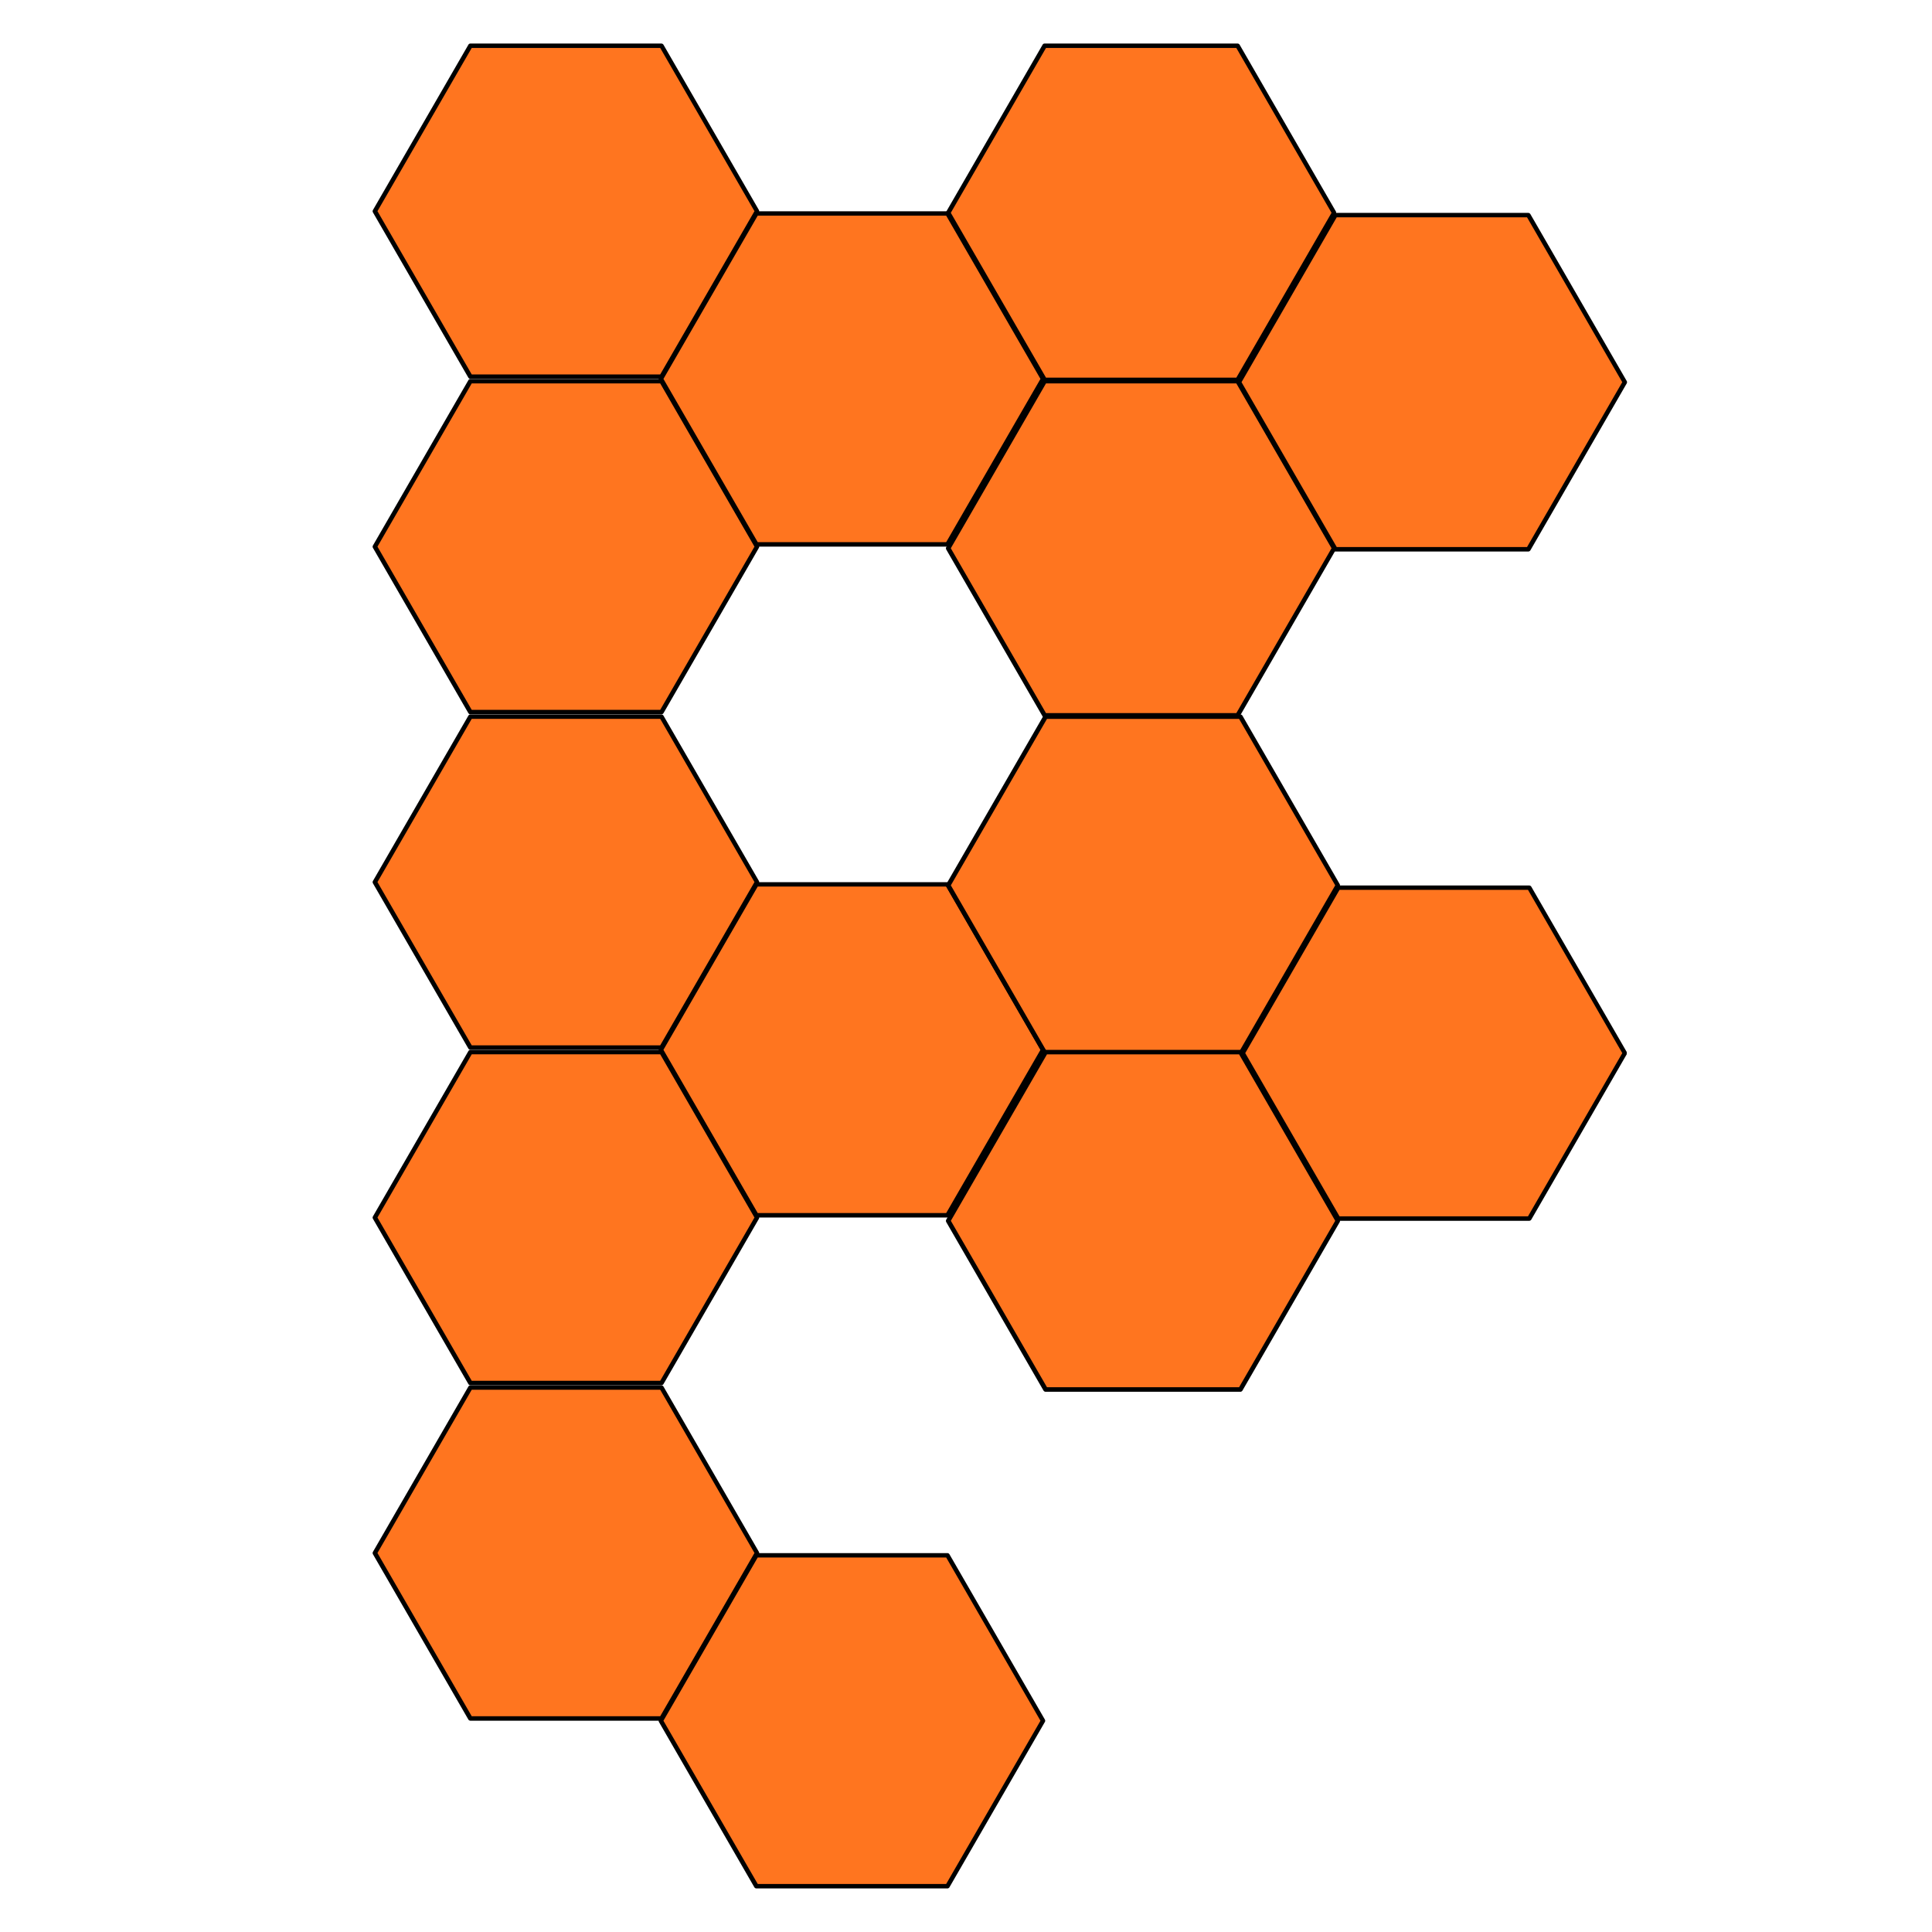
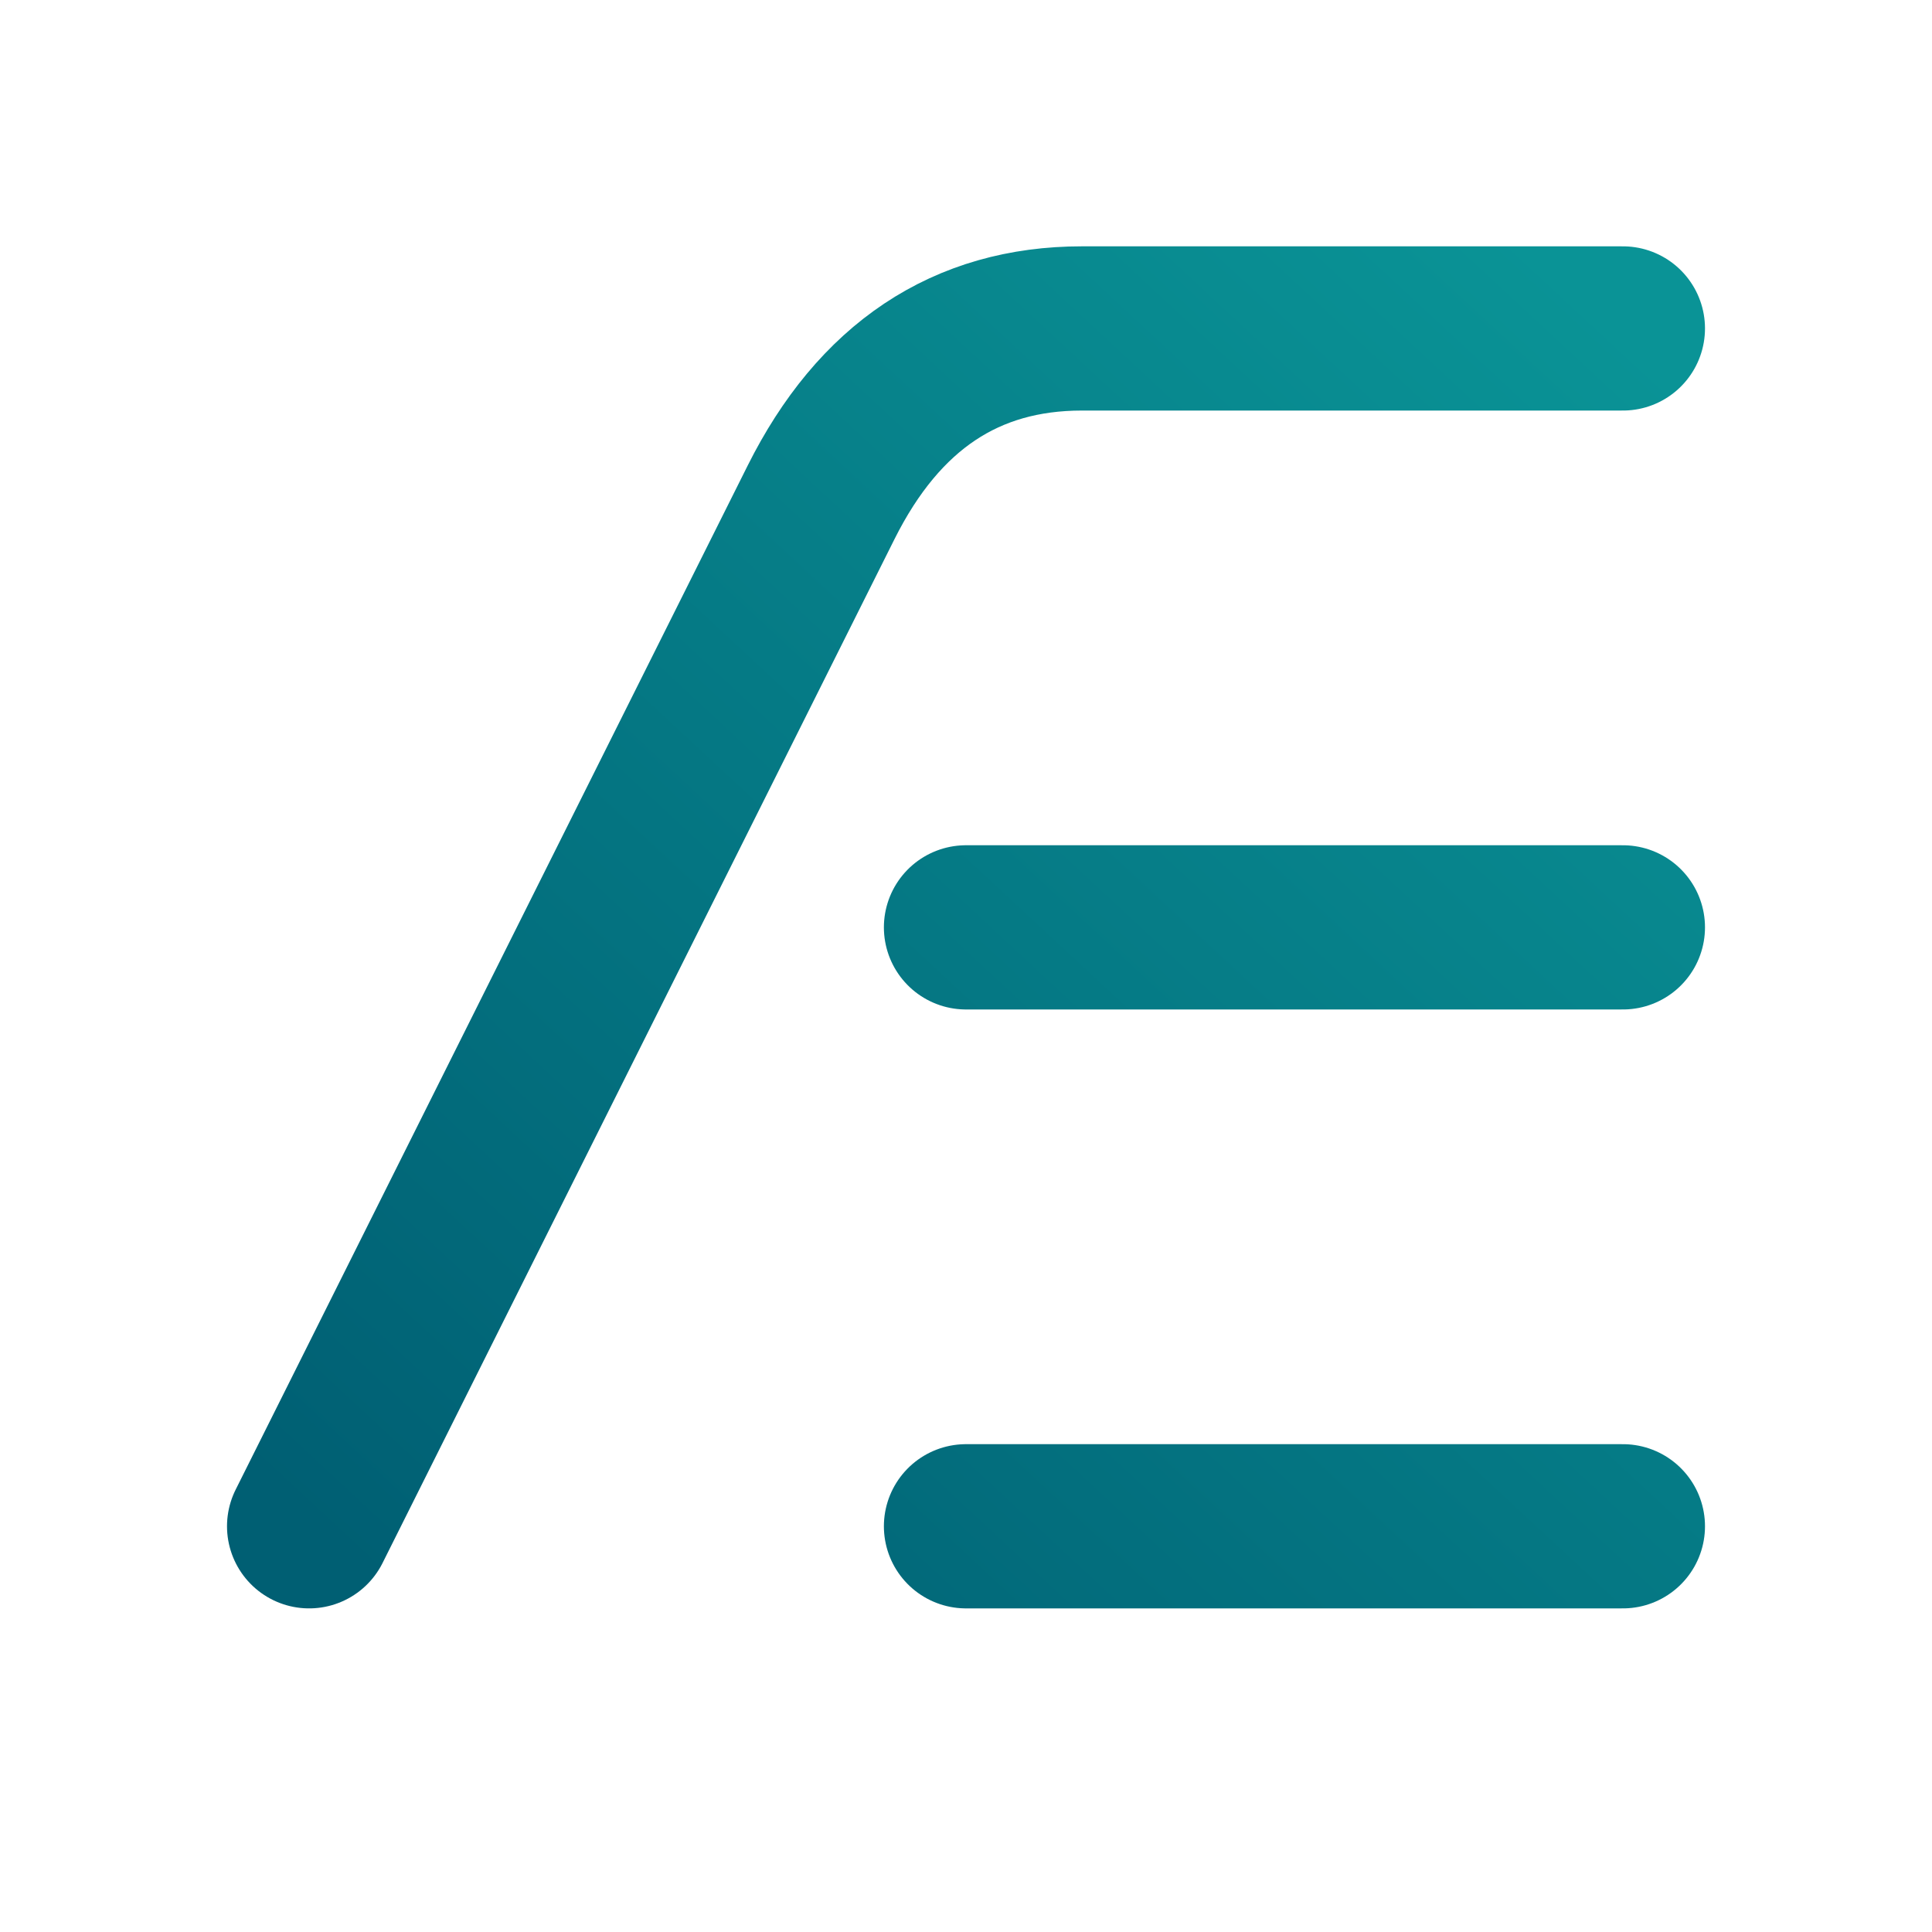
- <svg xmlns="http://www.w3.org/2000/svg" width="500" zoomAndPan="magnify" viewBox="0 0 375 375" height="500" preserveAspectRatio="xMidYMid meet" version="1.0">
+ <svg xmlns="http://www.w3.org/2000/svg" width="200" height="200" viewBox="0 0 200 200">
  <defs>
-     <clipPath id="ba38d81350">
-       <path d="M 72.309 8.445 L 147 8.445 L 147 73.695 L 72.309 73.695 Z M 72.309 8.445 " clip-rule="nonzero" />
-     </clipPath>
-     <clipPath id="4c9e3e9f96">
-       <path d="M 72.309 8.445 L 147.309 8.445 L 147.309 73.695 L 72.309 73.695 Z M 72.309 8.445 " clip-rule="nonzero" />
-     </clipPath>
-     <clipPath id="0e57904cf5">
-       <path d="M 128 171.223 L 202.82 171.223 L 202.82 236 L 128 236 Z M 128 171.223 " clip-rule="nonzero" />
-     </clipPath>
-     <clipPath id="13ad307539">
-       <path d="M 127.82 171.223 L 202.82 171.223 L 202.82 236.473 L 127.82 236.473 Z M 127.82 171.223 " clip-rule="nonzero" />
-     </clipPath>
-     <clipPath id="fa52619126">
-       <path d="M 72.309 73.555 L 147 73.555 L 147 138.805 L 72.309 138.805 Z M 72.309 73.555 " clip-rule="nonzero" />
-     </clipPath>
-     <clipPath id="6f7c0c6a6d">
-       <path d="M 72.309 73.555 L 147.309 73.555 L 147.309 138.805 L 72.309 138.805 Z M 72.309 73.555 " clip-rule="nonzero" />
-     </clipPath>
-     <clipPath id="1da00112de">
-       <path d="M 72.309 139 L 147 139 L 147 203.918 L 72.309 203.918 Z M 72.309 139 " clip-rule="nonzero" />
-     </clipPath>
-     <clipPath id="eed1153a98">
-       <path d="M 72.309 138.668 L 147.309 138.668 L 147.309 203.918 L 72.309 203.918 Z M 72.309 138.668 " clip-rule="nonzero" />
-     </clipPath>
-     <clipPath id="5e2fa05d17">
-       <path d="M 72.309 204 L 147 204 L 147 269 L 72.309 269 Z M 72.309 204 " clip-rule="nonzero" />
-     </clipPath>
-     <clipPath id="6a567b3ea9">
-       <path d="M 72.309 203.777 L 147.309 203.777 L 147.309 269 L 72.309 269 Z M 72.309 203.777 " clip-rule="nonzero" />
-     </clipPath>
-     <clipPath id="30e7d72267">
-       <path d="M 72.309 269 L 147 269 L 147 334 L 72.309 334 Z M 72.309 269 " clip-rule="nonzero" />
-     </clipPath>
-     <clipPath id="3145e59116">
-       <path d="M 72.309 268.891 L 147.309 268.891 L 147.309 334 L 72.309 334 Z M 72.309 268.891 " clip-rule="nonzero" />
-     </clipPath>
-     <clipPath id="77c5a459c5">
-       <path d="M 128 41 L 202.82 41 L 202.82 106 L 128 106 Z M 128 41 " clip-rule="nonzero" />
-     </clipPath>
-     <clipPath id="6df9d22768">
-       <path d="M 127.82 41 L 202.82 41 L 202.82 106.25 L 127.82 106.25 Z M 127.82 41 " clip-rule="nonzero" />
-     </clipPath>
-     <clipPath id="58db8dae71">
-       <path d="M 184 73.555 L 259 73.555 L 259 139 L 184 139 Z M 184 73.555 " clip-rule="nonzero" />
-     </clipPath>
-     <clipPath id="189b6601c4">
-       <path d="M 183.586 73.555 L 259.336 73.555 L 259.336 139.555 L 183.586 139.555 Z M 183.586 73.555 " clip-rule="nonzero" />
-     </clipPath>
-     <clipPath id="1e9aa1b9b0">
-       <path d="M 183.586 138.668 L 260.086 138.668 L 260.086 205.418 L 183.586 205.418 Z M 183.586 138.668 " clip-rule="nonzero" />
-     </clipPath>
-     <clipPath id="67e0986d4d">
-       <path d="M 241 172 L 315.75 172 L 315.75 237 L 241 237 Z M 241 172 " clip-rule="nonzero" />
-     </clipPath>
-     <clipPath id="a94307816e">
-       <path d="M 240.75 171.859 L 315.75 171.859 L 315.75 237 L 240.75 237 Z M 240.75 171.859 " clip-rule="nonzero" />
-     </clipPath>
-     <clipPath id="4a0dd90ddf">
-       <path d="M 183.586 203.777 L 260.086 203.777 L 260.086 270.527 L 183.586 270.527 Z M 183.586 203.777 " clip-rule="nonzero" />
-     </clipPath>
-     <clipPath id="0316b2cba6">
-       <path d="M 184 8.445 L 259 8.445 L 259 74 L 184 74 Z M 184 8.445 " clip-rule="nonzero" />
-     </clipPath>
-     <clipPath id="c427d98ea9">
-       <path d="M 183.586 8.445 L 259.336 8.445 L 259.336 74.445 L 183.586 74.445 Z M 183.586 8.445 " clip-rule="nonzero" />
-     </clipPath>
-     <clipPath id="cd538d77e4">
-       <path d="M 240.016 41.316 L 315.766 41.316 L 315.766 107 L 240.016 107 Z M 240.016 41.316 " clip-rule="nonzero" />
-     </clipPath>
-     <clipPath id="d80232dfbc">
-       <path d="M 240.016 41.316 L 315.766 41.316 L 315.766 107.316 L 240.016 107.316 Z M 240.016 41.316 " clip-rule="nonzero" />
-     </clipPath>
-     <clipPath id="84e2f15e79">
-       <path d="M 128 301.445 L 202.82 301.445 L 202.82 366.695 L 128 366.695 Z M 128 301.445 " clip-rule="nonzero" />
-     </clipPath>
-     <clipPath id="f5cdd9a0fa">
-       <path d="M 127.82 301.445 L 202.82 301.445 L 202.82 366.695 L 127.82 366.695 Z M 127.82 301.445 " clip-rule="nonzero" />
-     </clipPath>
+     <linearGradient id="edforge-mark-sh" x1="0" y1="1" x2="1" y2="0">
+       <stop offset="0%" stop-color="#005f73" />
+       <stop offset="100%" stop-color="#0a9396" />
+     </linearGradient>
  </defs>
-   <g clip-path="url(#ba38d81350)">
-     <path fill="#ff751f" d="M 128.387 8.871 L 91.305 8.871 L 72.762 40.988 L 91.305 73.109 L 128.387 73.109 L 146.93 40.988 Z M 128.387 8.871 " fill-opacity="1" fill-rule="nonzero" />
-   </g>
-   <g clip-path="url(#4c9e3e9f96)">
-     <path fill="#000000" d="M 128.387 73.543 L 91.305 73.543 C 91.148 73.543 91.008 73.457 90.922 73.332 L 72.379 41.215 C 72.309 41.078 72.309 40.922 72.379 40.781 L 90.922 8.664 C 90.992 8.523 91.148 8.453 91.305 8.453 L 128.387 8.453 C 128.543 8.453 128.684 8.543 128.77 8.664 L 147.312 40.781 C 147.379 40.922 147.379 41.078 147.312 41.215 L 128.77 73.332 C 128.684 73.457 128.543 73.543 128.387 73.543 Z M 91.562 72.676 L 128.145 72.676 L 146.441 40.988 L 128.145 9.305 L 91.562 9.305 L 73.266 40.988 Z M 91.562 72.676 " fill-opacity="1" fill-rule="nonzero" />
-   </g>
-   <g clip-path="url(#0e57904cf5)">
-     <path fill="#ff751f" d="M 183.898 171.648 L 146.812 171.648 L 128.27 203.77 L 146.812 235.887 L 183.898 235.887 L 202.438 203.77 Z M 183.898 171.648 " fill-opacity="1" fill-rule="nonzero" />
-   </g>
-   <g clip-path="url(#13ad307539)">
-     <path fill="#000000" d="M 183.898 236.32 L 146.812 236.32 C 146.656 236.32 146.52 236.234 146.43 236.113 L 127.891 203.992 C 127.82 203.855 127.82 203.699 127.891 203.559 L 146.43 171.441 C 146.5 171.301 146.656 171.234 146.812 171.234 L 183.898 171.234 C 184.055 171.234 184.191 171.32 184.277 171.441 L 202.82 203.559 C 202.891 203.699 202.891 203.855 202.82 203.992 L 184.277 236.113 C 184.191 236.234 184.055 236.32 183.898 236.32 Z M 147.074 235.453 L 183.652 235.453 L 201.953 203.77 L 183.652 172.082 L 147.074 172.082 L 128.773 203.77 Z M 147.074 235.453 " fill-opacity="1" fill-rule="nonzero" />
-   </g>
-   <g clip-path="url(#fa52619126)">
-     <path fill="#ff751f" d="M 128.387 73.984 L 91.305 73.984 L 72.762 106.102 L 91.305 138.219 L 128.387 138.219 L 146.93 106.102 Z M 128.387 73.984 " fill-opacity="1" fill-rule="nonzero" />
-   </g>
-   <g clip-path="url(#6f7c0c6a6d)">
-     <path fill="#000000" d="M 128.387 138.652 L 91.305 138.652 C 91.148 138.652 91.008 138.566 90.922 138.445 L 72.379 106.328 C 72.309 106.188 72.309 106.031 72.379 105.895 L 90.922 73.773 C 90.992 73.637 91.148 73.566 91.305 73.566 L 128.387 73.566 C 128.543 73.566 128.684 73.652 128.77 73.773 L 147.312 105.895 C 147.379 106.031 147.379 106.188 147.312 106.328 L 128.77 138.445 C 128.684 138.566 128.543 138.652 128.387 138.652 Z M 91.562 137.785 L 128.145 137.785 L 146.441 106.102 L 128.145 74.418 L 91.562 74.418 L 73.266 106.102 Z M 91.562 137.785 " fill-opacity="1" fill-rule="nonzero" />
-   </g>
-   <g clip-path="url(#1da00112de)">
-     <path fill="#ff751f" d="M 128.387 139.094 L 91.305 139.094 L 72.762 171.211 L 91.305 203.332 L 128.387 203.332 L 146.93 171.211 Z M 128.387 139.094 " fill-opacity="1" fill-rule="nonzero" />
-   </g>
-   <g clip-path="url(#eed1153a98)">
-     <path fill="#000000" d="M 128.387 203.766 L 91.305 203.766 C 91.148 203.766 91.008 203.68 90.922 203.555 L 72.379 171.438 C 72.309 171.301 72.309 171.145 72.379 171.004 L 90.922 138.887 C 90.992 138.746 91.148 138.676 91.305 138.676 L 128.387 138.676 C 128.543 138.676 128.684 138.766 128.77 138.887 L 147.312 171.004 C 147.379 171.145 147.379 171.301 147.312 171.438 L 128.77 203.555 C 128.684 203.68 128.543 203.766 128.387 203.766 Z M 91.562 202.898 L 128.145 202.898 L 146.441 171.211 L 128.145 139.527 L 91.562 139.527 L 73.266 171.211 Z M 91.562 202.898 " fill-opacity="1" fill-rule="nonzero" />
-   </g>
-   <g clip-path="url(#5e2fa05d17)">
-     <path fill="#ff751f" d="M 128.387 204.207 L 91.305 204.207 L 72.762 236.324 L 91.305 268.441 L 128.387 268.441 L 146.93 236.324 Z M 128.387 204.207 " fill-opacity="1" fill-rule="nonzero" />
-   </g>
-   <g clip-path="url(#6a567b3ea9)">
-     <path fill="#000000" d="M 128.387 268.875 L 91.305 268.875 C 91.148 268.875 91.008 268.789 90.922 268.668 L 72.379 236.551 C 72.309 236.41 72.309 236.254 72.379 236.117 L 90.922 203.996 C 90.992 203.859 91.148 203.789 91.305 203.789 L 128.387 203.789 C 128.543 203.789 128.684 203.875 128.77 203.996 L 147.312 236.117 C 147.379 236.254 147.379 236.41 147.312 236.551 L 128.77 268.668 C 128.684 268.789 128.543 268.875 128.387 268.875 Z M 91.562 268.008 L 128.145 268.008 L 146.441 236.324 L 128.145 204.641 L 91.562 204.641 L 73.266 236.324 Z M 91.562 268.008 " fill-opacity="1" fill-rule="nonzero" />
-   </g>
-   <g clip-path="url(#30e7d72267)">
-     <path fill="#ff751f" d="M 128.387 269.316 L 91.305 269.316 L 72.762 301.434 L 91.305 333.555 L 128.387 333.555 L 146.93 301.434 Z M 128.387 269.316 " fill-opacity="1" fill-rule="nonzero" />
-   </g>
-   <g clip-path="url(#3145e59116)">
-     <path fill="#000000" d="M 128.387 333.988 L 91.305 333.988 C 91.148 333.988 91.008 333.902 90.922 333.781 L 72.379 301.66 C 72.309 301.523 72.309 301.367 72.379 301.227 L 90.922 269.109 C 90.992 268.969 91.148 268.898 91.305 268.898 L 128.387 268.898 C 128.543 268.898 128.684 268.988 128.77 269.109 L 147.312 301.227 C 147.379 301.367 147.379 301.523 147.312 301.66 L 128.77 333.781 C 128.684 333.902 128.543 333.988 128.387 333.988 Z M 91.562 333.121 L 128.145 333.121 L 146.441 301.434 L 128.145 269.75 L 91.562 269.75 L 73.266 301.434 Z M 91.562 333.121 " fill-opacity="1" fill-rule="nonzero" />
-   </g>
-   <g clip-path="url(#77c5a459c5)">
-     <path fill="#ff751f" d="M 183.898 41.426 L 146.812 41.426 L 128.27 73.547 L 146.812 105.664 L 183.898 105.664 L 202.438 73.547 Z M 183.898 41.426 " fill-opacity="1" fill-rule="nonzero" />
-   </g>
-   <g clip-path="url(#6df9d22768)">
-     <path fill="#000000" d="M 183.898 106.098 L 146.812 106.098 C 146.656 106.098 146.52 106.012 146.43 105.891 L 127.891 73.77 C 127.82 73.633 127.82 73.477 127.891 73.336 L 146.43 41.219 C 146.5 41.078 146.656 41.012 146.812 41.012 L 183.898 41.012 C 184.055 41.012 184.191 41.098 184.277 41.219 L 202.82 73.336 C 202.891 73.477 202.891 73.633 202.82 73.77 L 184.277 105.891 C 184.191 106.012 184.055 106.098 183.898 106.098 Z M 147.074 105.23 L 183.652 105.23 L 201.953 73.547 L 183.652 41.859 L 147.074 41.859 L 128.773 73.547 Z M 147.074 105.23 " fill-opacity="1" fill-rule="nonzero" />
-   </g>
-   <g clip-path="url(#58db8dae71)">
-     <path fill="#ff751f" d="M 240.215 73.984 L 202.766 73.984 L 184.043 106.418 L 202.766 138.852 L 240.215 138.852 L 258.938 106.418 Z M 240.215 73.984 " fill-opacity="1" fill-rule="nonzero" />
-   </g>
-   <g clip-path="url(#189b6601c4)">
-     <path fill="#000000" d="M 240.215 139.289 L 202.766 139.289 C 202.609 139.289 202.469 139.203 202.379 139.078 L 183.656 106.645 C 183.586 106.504 183.586 106.348 183.656 106.207 L 202.379 73.773 C 202.449 73.633 202.609 73.562 202.766 73.562 L 240.215 73.562 C 240.371 73.562 240.512 73.648 240.602 73.773 L 259.324 106.207 C 259.395 106.348 259.395 106.504 259.324 106.645 L 240.602 139.078 C 240.512 139.203 240.371 139.289 240.215 139.289 Z M 203.027 138.414 L 239.969 138.414 L 258.449 106.418 L 239.969 74.422 L 203.027 74.422 L 184.551 106.418 Z M 203.027 138.414 " fill-opacity="1" fill-rule="nonzero" />
-   </g>
-   <path fill="#ff751f" d="M 240.758 139.102 L 202.949 139.102 L 184.047 171.844 L 202.949 204.59 L 240.758 204.59 L 259.66 171.844 Z M 240.758 139.102 " fill-opacity="1" fill-rule="nonzero" />
-   <g clip-path="url(#1e9aa1b9b0)">
-     <path fill="#000000" d="M 240.758 205.031 L 202.949 205.031 C 202.789 205.031 202.648 204.945 202.559 204.82 L 183.656 172.074 C 183.586 171.934 183.586 171.773 183.656 171.633 L 202.559 138.887 C 202.633 138.746 202.789 138.676 202.949 138.676 L 240.758 138.676 C 240.918 138.676 241.059 138.762 241.145 138.887 L 260.051 171.633 C 260.121 171.773 260.121 171.934 260.051 172.074 L 241.145 204.82 C 241.059 204.945 240.918 205.031 240.758 205.031 Z M 203.215 204.148 L 240.508 204.148 L 259.164 171.844 L 240.508 139.543 L 203.215 139.543 L 184.559 171.844 Z M 203.215 204.148 " fill-opacity="1" fill-rule="nonzero" />
-   </g>
-   <g clip-path="url(#67e0986d4d)">
-     <path fill="#ff751f" d="M 296.828 172.285 L 259.742 172.285 L 241.199 204.406 L 259.742 236.523 L 296.828 236.523 L 315.367 204.406 Z M 296.828 172.285 " fill-opacity="1" fill-rule="nonzero" />
-   </g>
-   <g clip-path="url(#a94307816e)">
-     <path fill="#000000" d="M 296.828 236.957 L 259.742 236.957 C 259.586 236.957 259.449 236.871 259.359 236.75 L 240.82 204.629 C 240.75 204.492 240.75 204.336 240.82 204.195 L 259.359 172.078 C 259.43 171.938 259.586 171.871 259.742 171.871 L 296.828 171.871 C 296.984 171.871 297.121 171.957 297.207 172.078 L 315.75 204.195 C 315.82 204.336 315.82 204.492 315.75 204.629 L 297.207 236.75 C 297.121 236.871 296.984 236.957 296.828 236.957 Z M 260.004 236.09 L 296.582 236.09 L 314.883 204.406 L 296.582 172.719 L 260.004 172.719 L 241.703 204.406 Z M 260.004 236.09 " fill-opacity="1" fill-rule="nonzero" />
-   </g>
-   <path fill="#ff751f" d="M 240.758 204.211 L 202.949 204.211 L 184.047 236.957 L 202.949 269.703 L 240.758 269.703 L 259.66 236.957 Z M 240.758 204.211 " fill-opacity="1" fill-rule="nonzero" />
-   <g clip-path="url(#4a0dd90ddf)">
-     <path fill="#000000" d="M 240.758 270.145 L 202.949 270.145 C 202.789 270.145 202.648 270.055 202.559 269.934 L 183.656 237.188 C 183.586 237.047 183.586 236.887 183.656 236.742 L 202.559 204 C 202.633 203.855 202.789 203.785 202.949 203.785 L 240.758 203.785 C 240.918 203.785 241.059 203.875 241.145 204 L 260.051 236.742 C 260.121 236.887 260.121 237.047 260.051 237.188 L 241.145 269.934 C 241.059 270.055 240.918 270.145 240.758 270.145 Z M 203.215 269.258 L 240.508 269.258 L 259.164 236.957 L 240.508 204.652 L 203.215 204.652 L 184.559 236.957 Z M 203.215 269.258 " fill-opacity="1" fill-rule="nonzero" />
-   </g>
-   <g clip-path="url(#0316b2cba6)">
-     <path fill="#ff751f" d="M 240.215 8.871 L 202.766 8.871 L 184.043 41.305 L 202.766 73.742 L 240.215 73.742 L 258.938 41.305 Z M 240.215 8.871 " fill-opacity="1" fill-rule="nonzero" />
-   </g>
-   <g clip-path="url(#c427d98ea9)">
-     <path fill="#000000" d="M 240.215 74.18 L 202.766 74.18 C 202.609 74.18 202.469 74.09 202.379 73.969 L 183.656 41.535 C 183.586 41.395 183.586 41.234 183.656 41.094 L 202.379 8.66 C 202.449 8.52 202.609 8.449 202.766 8.449 L 240.215 8.449 C 240.371 8.449 240.512 8.539 240.602 8.66 L 259.324 41.094 C 259.395 41.234 259.395 41.395 259.324 41.535 L 240.602 73.969 C 240.512 74.09 240.371 74.18 240.215 74.18 Z M 203.027 73.301 L 239.969 73.301 L 258.449 41.305 L 239.969 9.309 L 203.027 9.309 L 184.551 41.305 Z M 203.027 73.301 " fill-opacity="1" fill-rule="nonzero" />
-   </g>
-   <g clip-path="url(#cd538d77e4)">
-     <path fill="#ff751f" d="M 296.645 41.746 L 259.195 41.746 L 240.473 74.18 L 259.195 106.613 L 296.645 106.613 L 315.367 74.18 Z M 296.645 41.746 " fill-opacity="1" fill-rule="nonzero" />
-   </g>
-   <g clip-path="url(#d80232dfbc)">
-     <path fill="#000000" d="M 296.645 107.051 L 259.195 107.051 C 259.039 107.051 258.898 106.965 258.809 106.844 L 240.086 74.406 C 240.016 74.27 240.016 74.109 240.086 73.969 L 258.809 41.535 C 258.879 41.395 259.039 41.324 259.195 41.324 L 296.645 41.324 C 296.801 41.324 296.941 41.414 297.031 41.535 L 315.754 73.969 C 315.824 74.109 315.824 74.27 315.754 74.406 L 297.031 106.844 C 296.941 106.965 296.801 107.051 296.645 107.051 Z M 259.457 106.176 L 296.398 106.176 L 314.879 74.18 L 296.398 42.184 L 259.457 42.184 L 240.98 74.18 Z M 259.457 106.176 " fill-opacity="1" fill-rule="nonzero" />
-   </g>
-   <g clip-path="url(#84e2f15e79)">
-     <path fill="#ff751f" d="M 183.898 301.871 L 146.812 301.871 L 128.27 333.992 L 146.812 366.109 L 183.898 366.109 L 202.438 333.992 Z M 183.898 301.871 " fill-opacity="1" fill-rule="nonzero" />
-   </g>
-   <g clip-path="url(#f5cdd9a0fa)">
-     <path fill="#000000" d="M 183.898 366.543 L 146.812 366.543 C 146.656 366.543 146.52 366.457 146.43 366.336 L 127.891 334.215 C 127.82 334.078 127.82 333.922 127.891 333.781 L 146.43 301.664 C 146.5 301.523 146.656 301.457 146.812 301.457 L 183.898 301.457 C 184.055 301.457 184.191 301.543 184.277 301.664 L 202.82 333.781 C 202.891 333.922 202.891 334.078 202.82 334.215 L 184.277 366.336 C 184.191 366.457 184.055 366.543 183.898 366.543 Z M 147.074 365.676 L 183.652 365.676 L 201.953 333.992 L 183.652 302.305 L 147.074 302.305 L 128.773 333.992 Z M 147.074 365.676 " fill-opacity="1" fill-rule="nonzero" />
-   </g>
+   <path d="M 32 158 L 85 52 Q 94 34 112 34 L 168 34            M 100 96 L 168 96            M 100 158 L 168 158" fill="none" stroke="url(#edforge-mark-sh)" stroke-width="17" stroke-linecap="round" stroke-linejoin="round" />
</svg>
